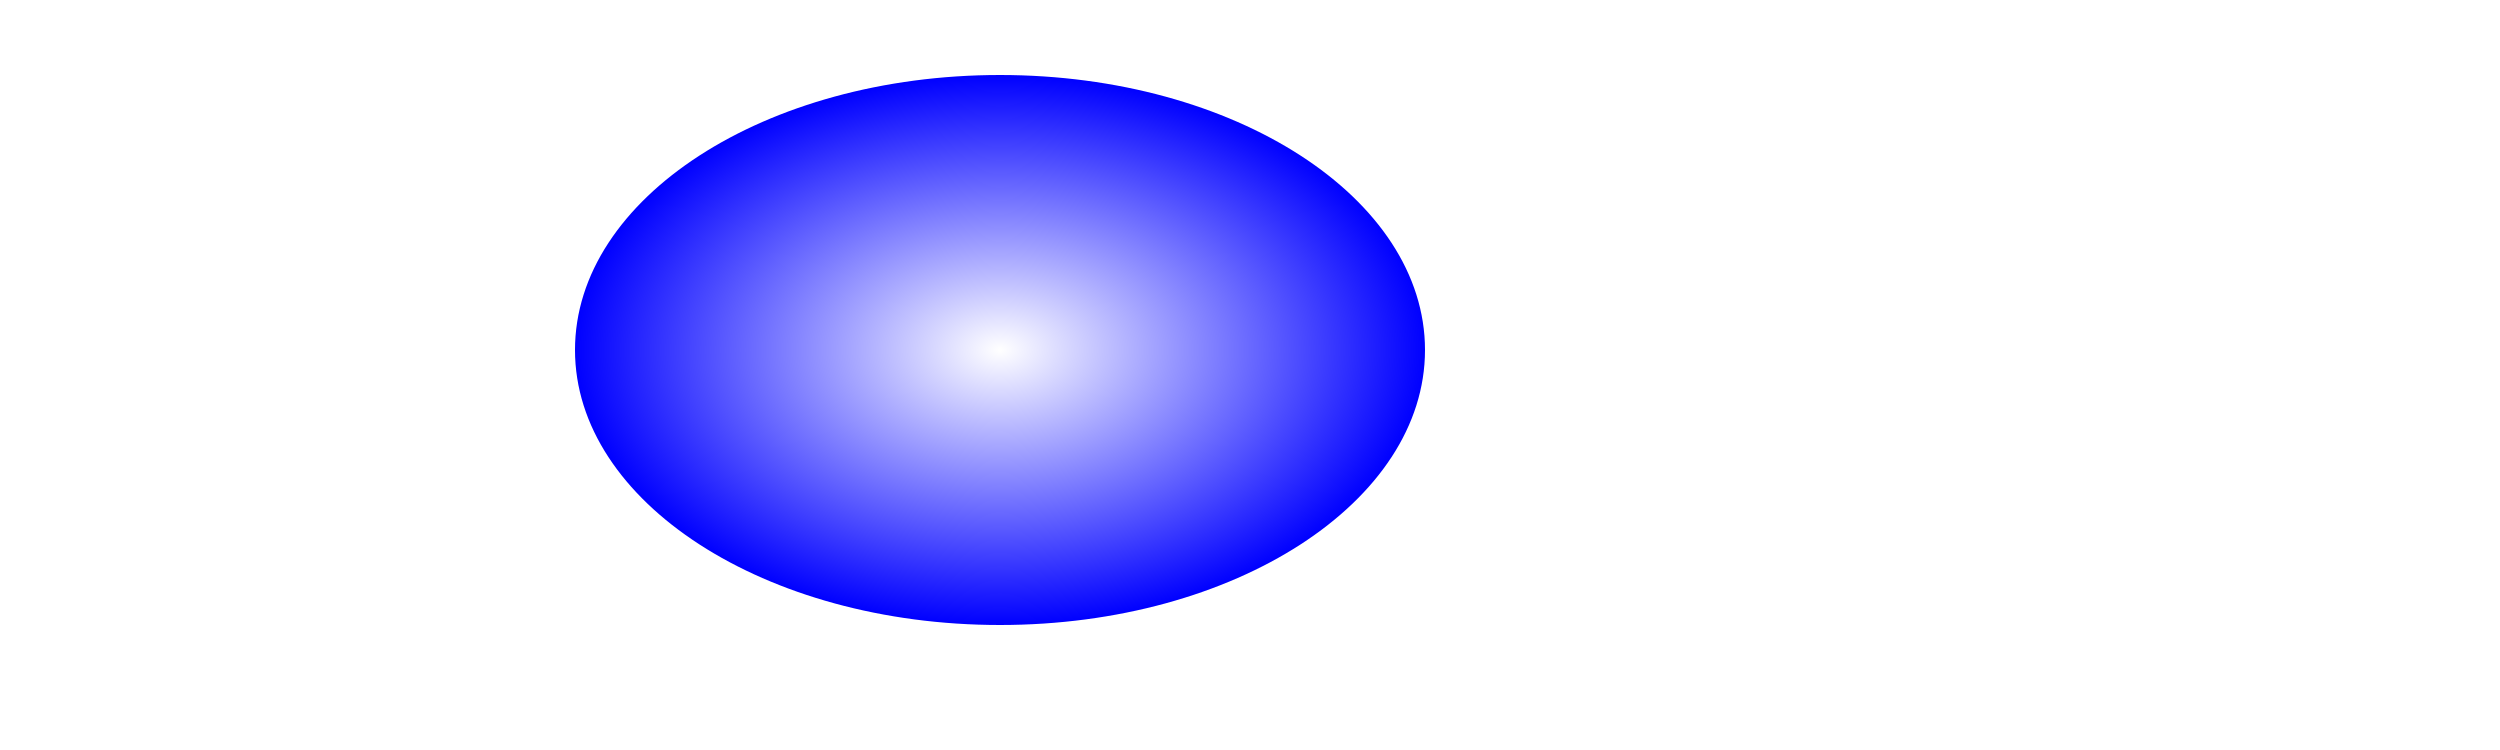
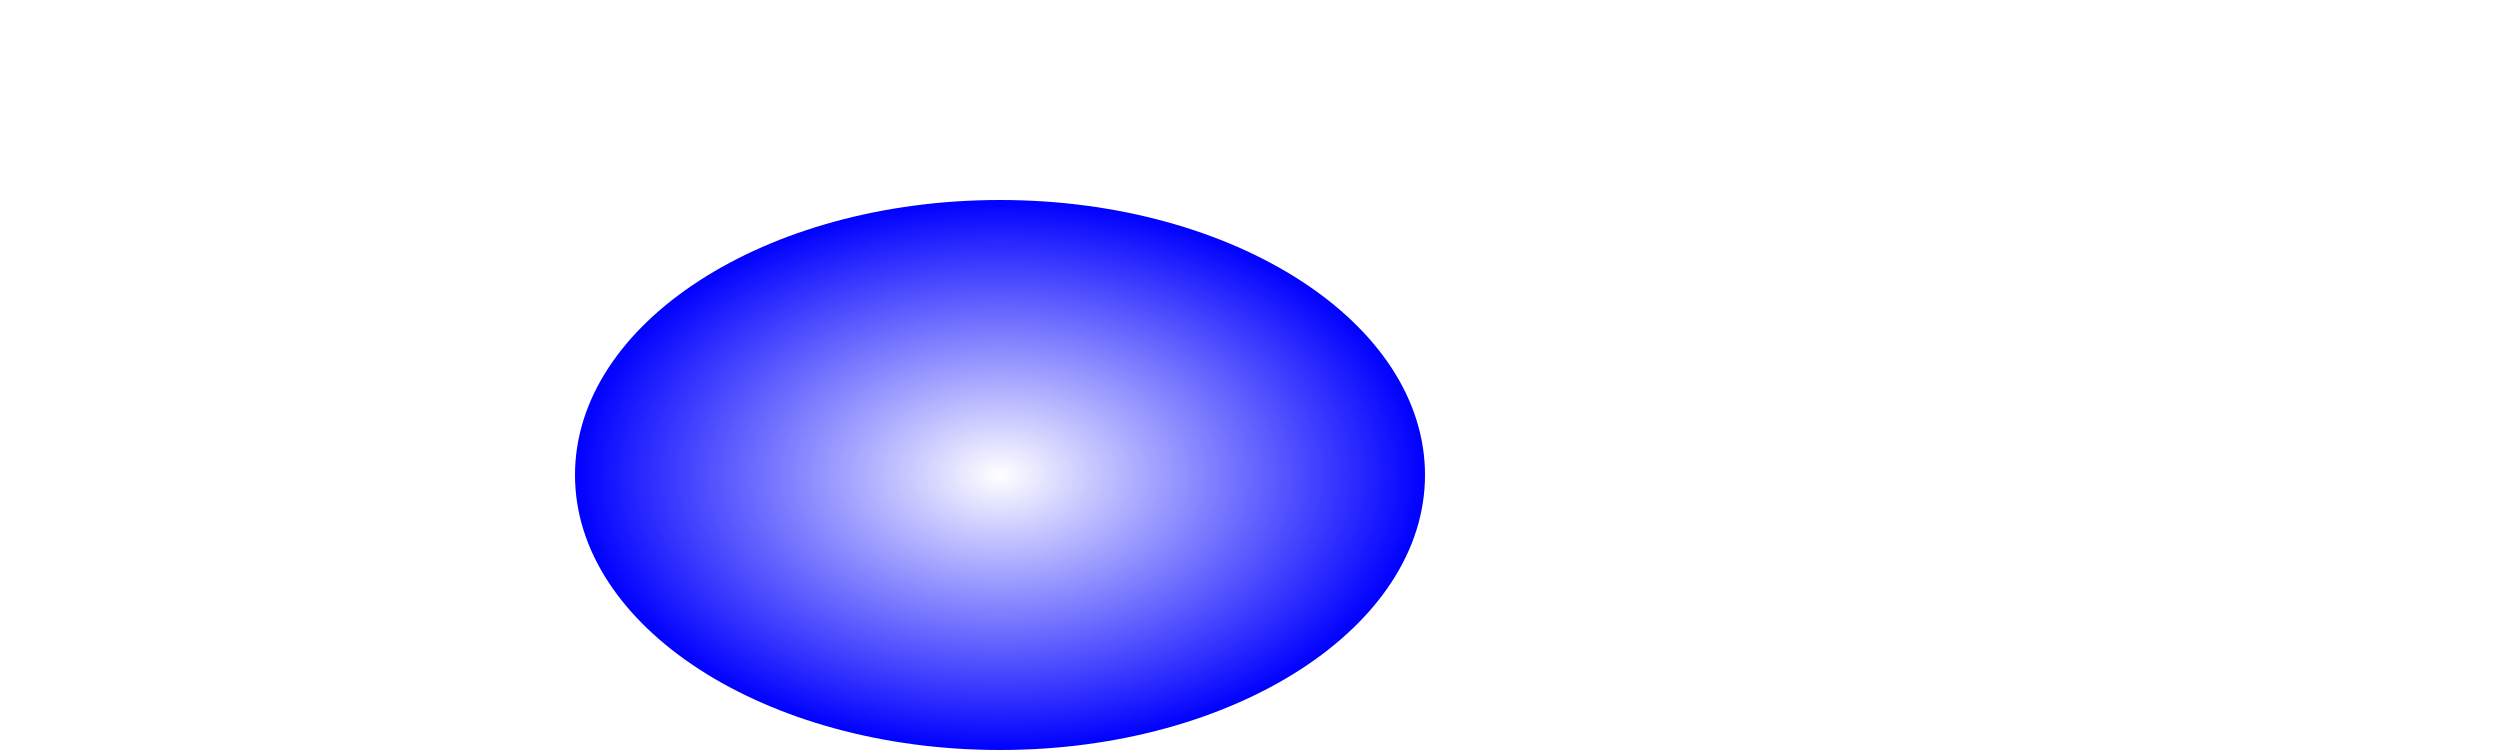
- <svg height="150" width="500">
+ <svg viewBox="0 0 500 100" height="150" width="500">
  <radialGradient id="grad1">
    <stop offset="0%" style="stop-color:rgb(255,255,255); stop-opacity:1" />
    <stop offset="100%" style="stop-color:rgb(0,0,255);stop-opacity:1" />
  </radialGradient>
  <ellipse cx="200" cy="70" rx="85" ry="55" fill="url(#grad1)" />
</svg>
